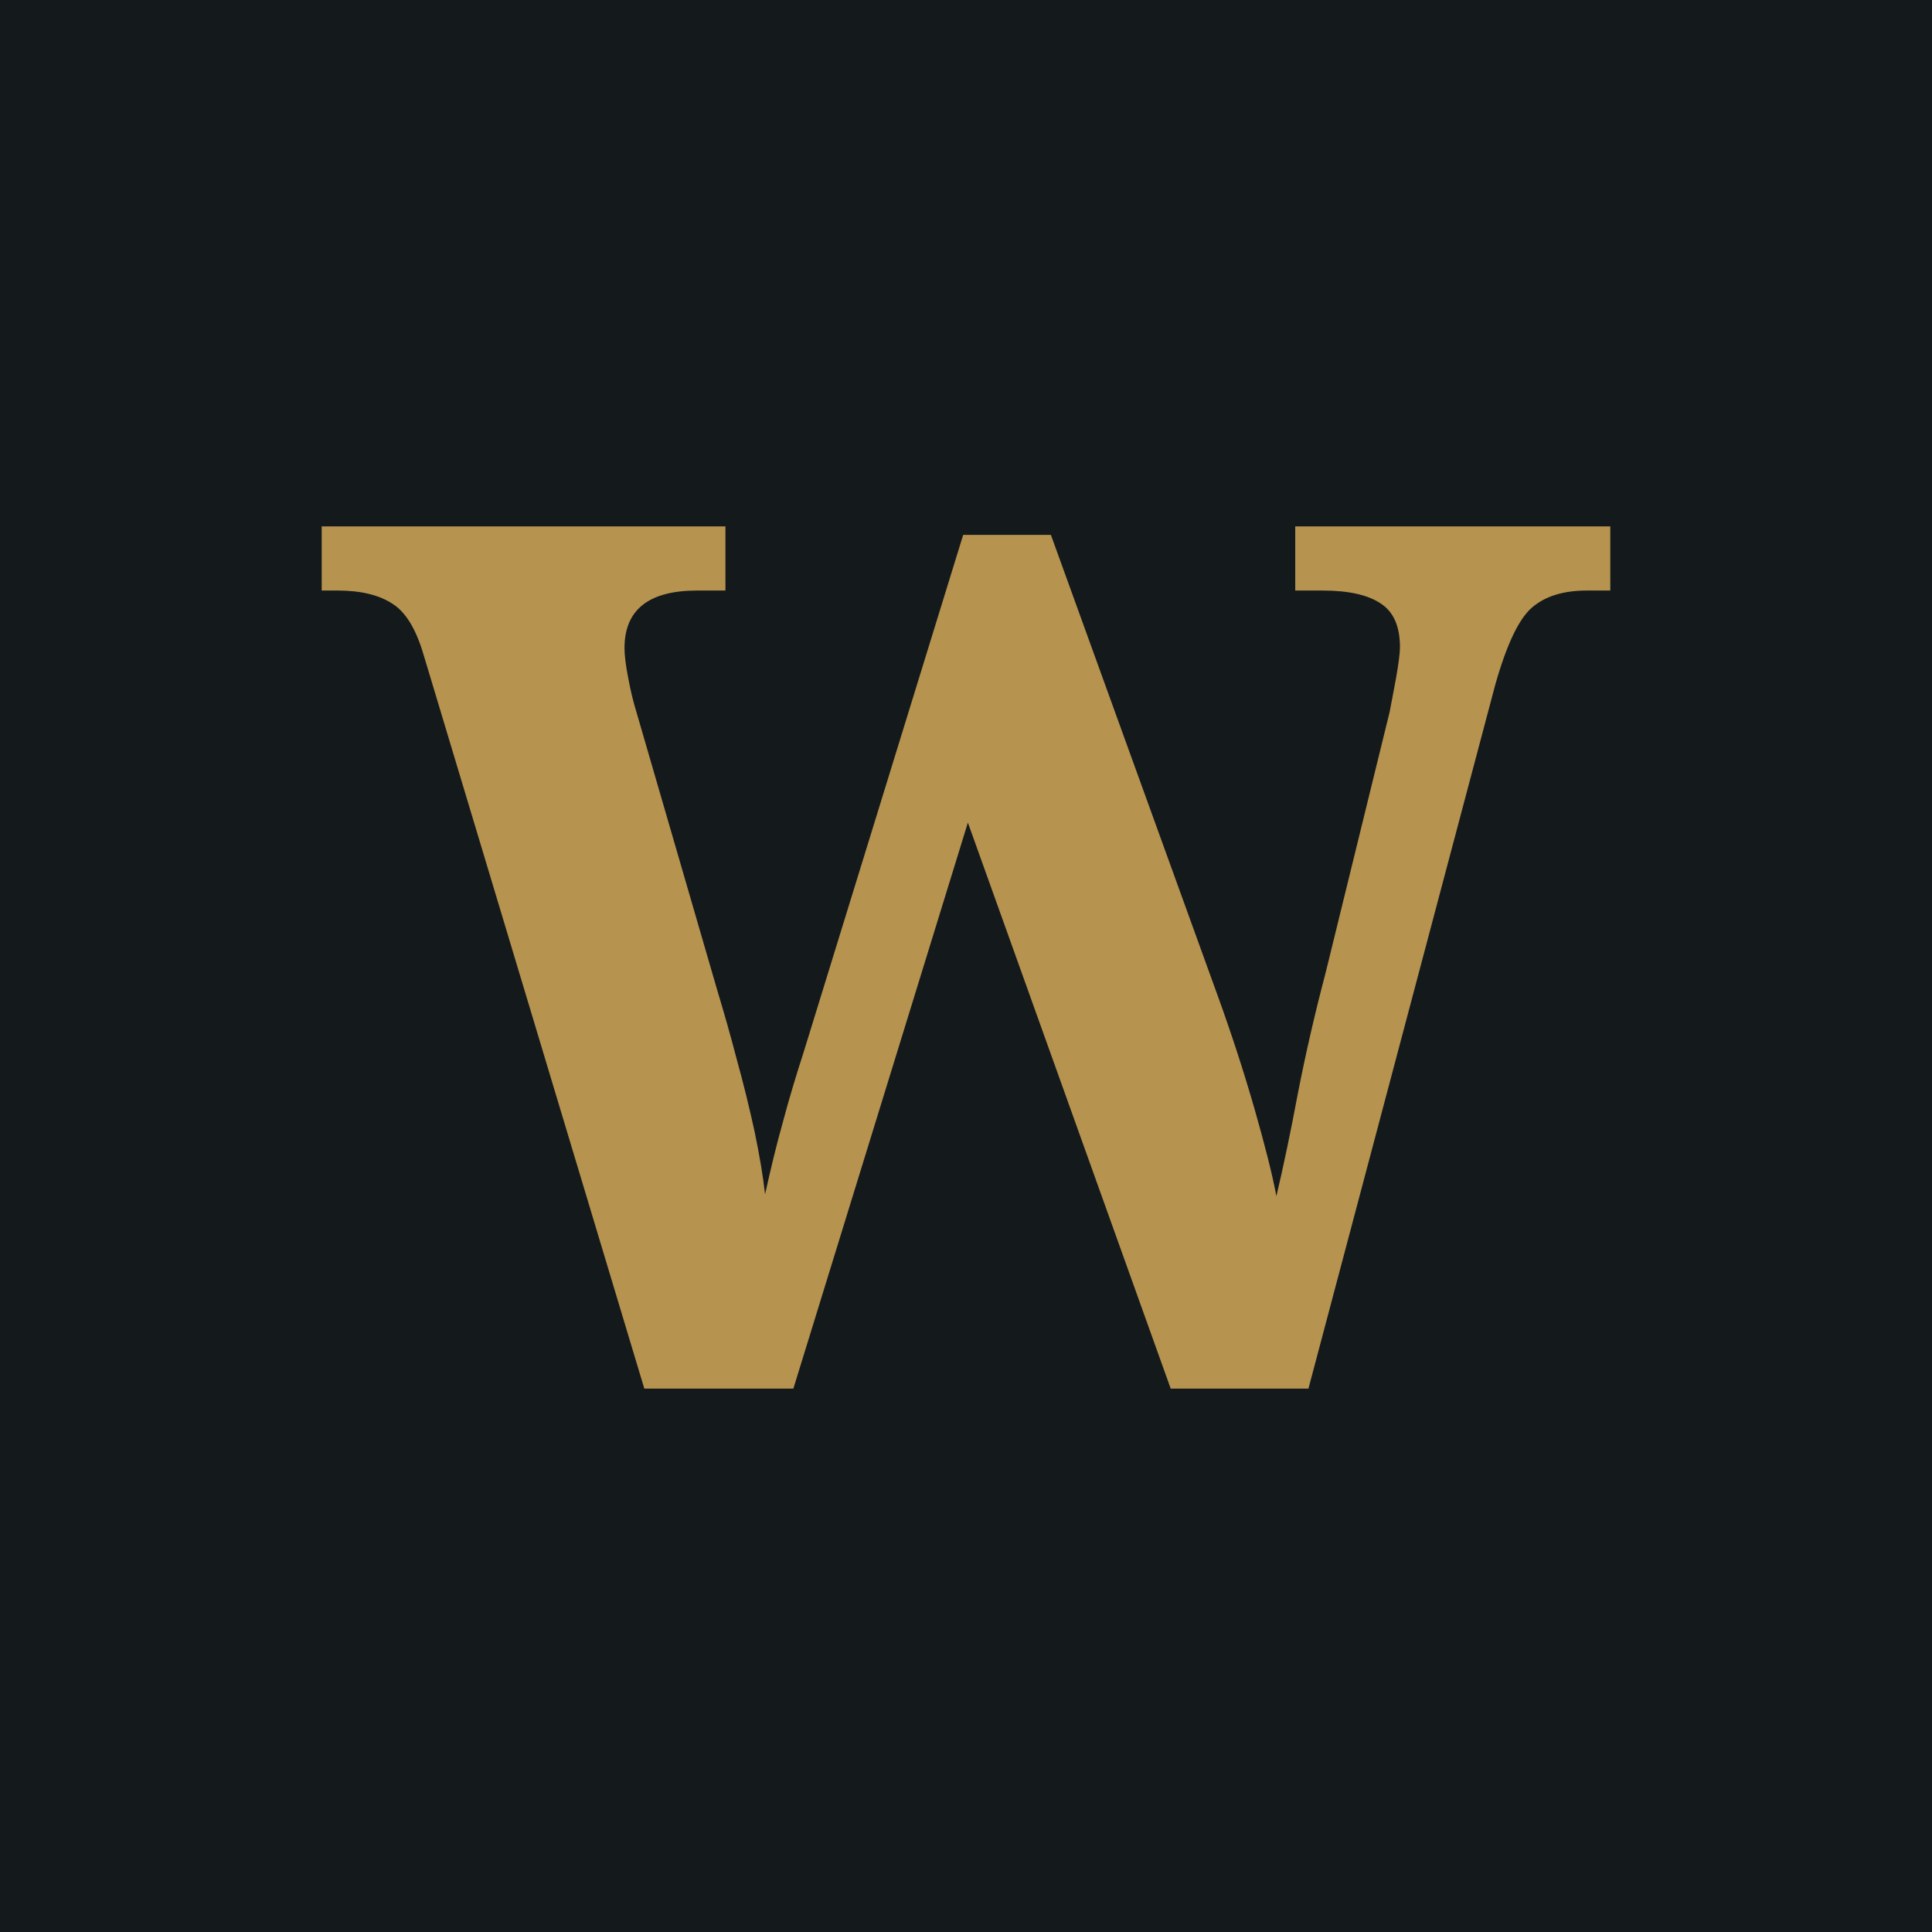
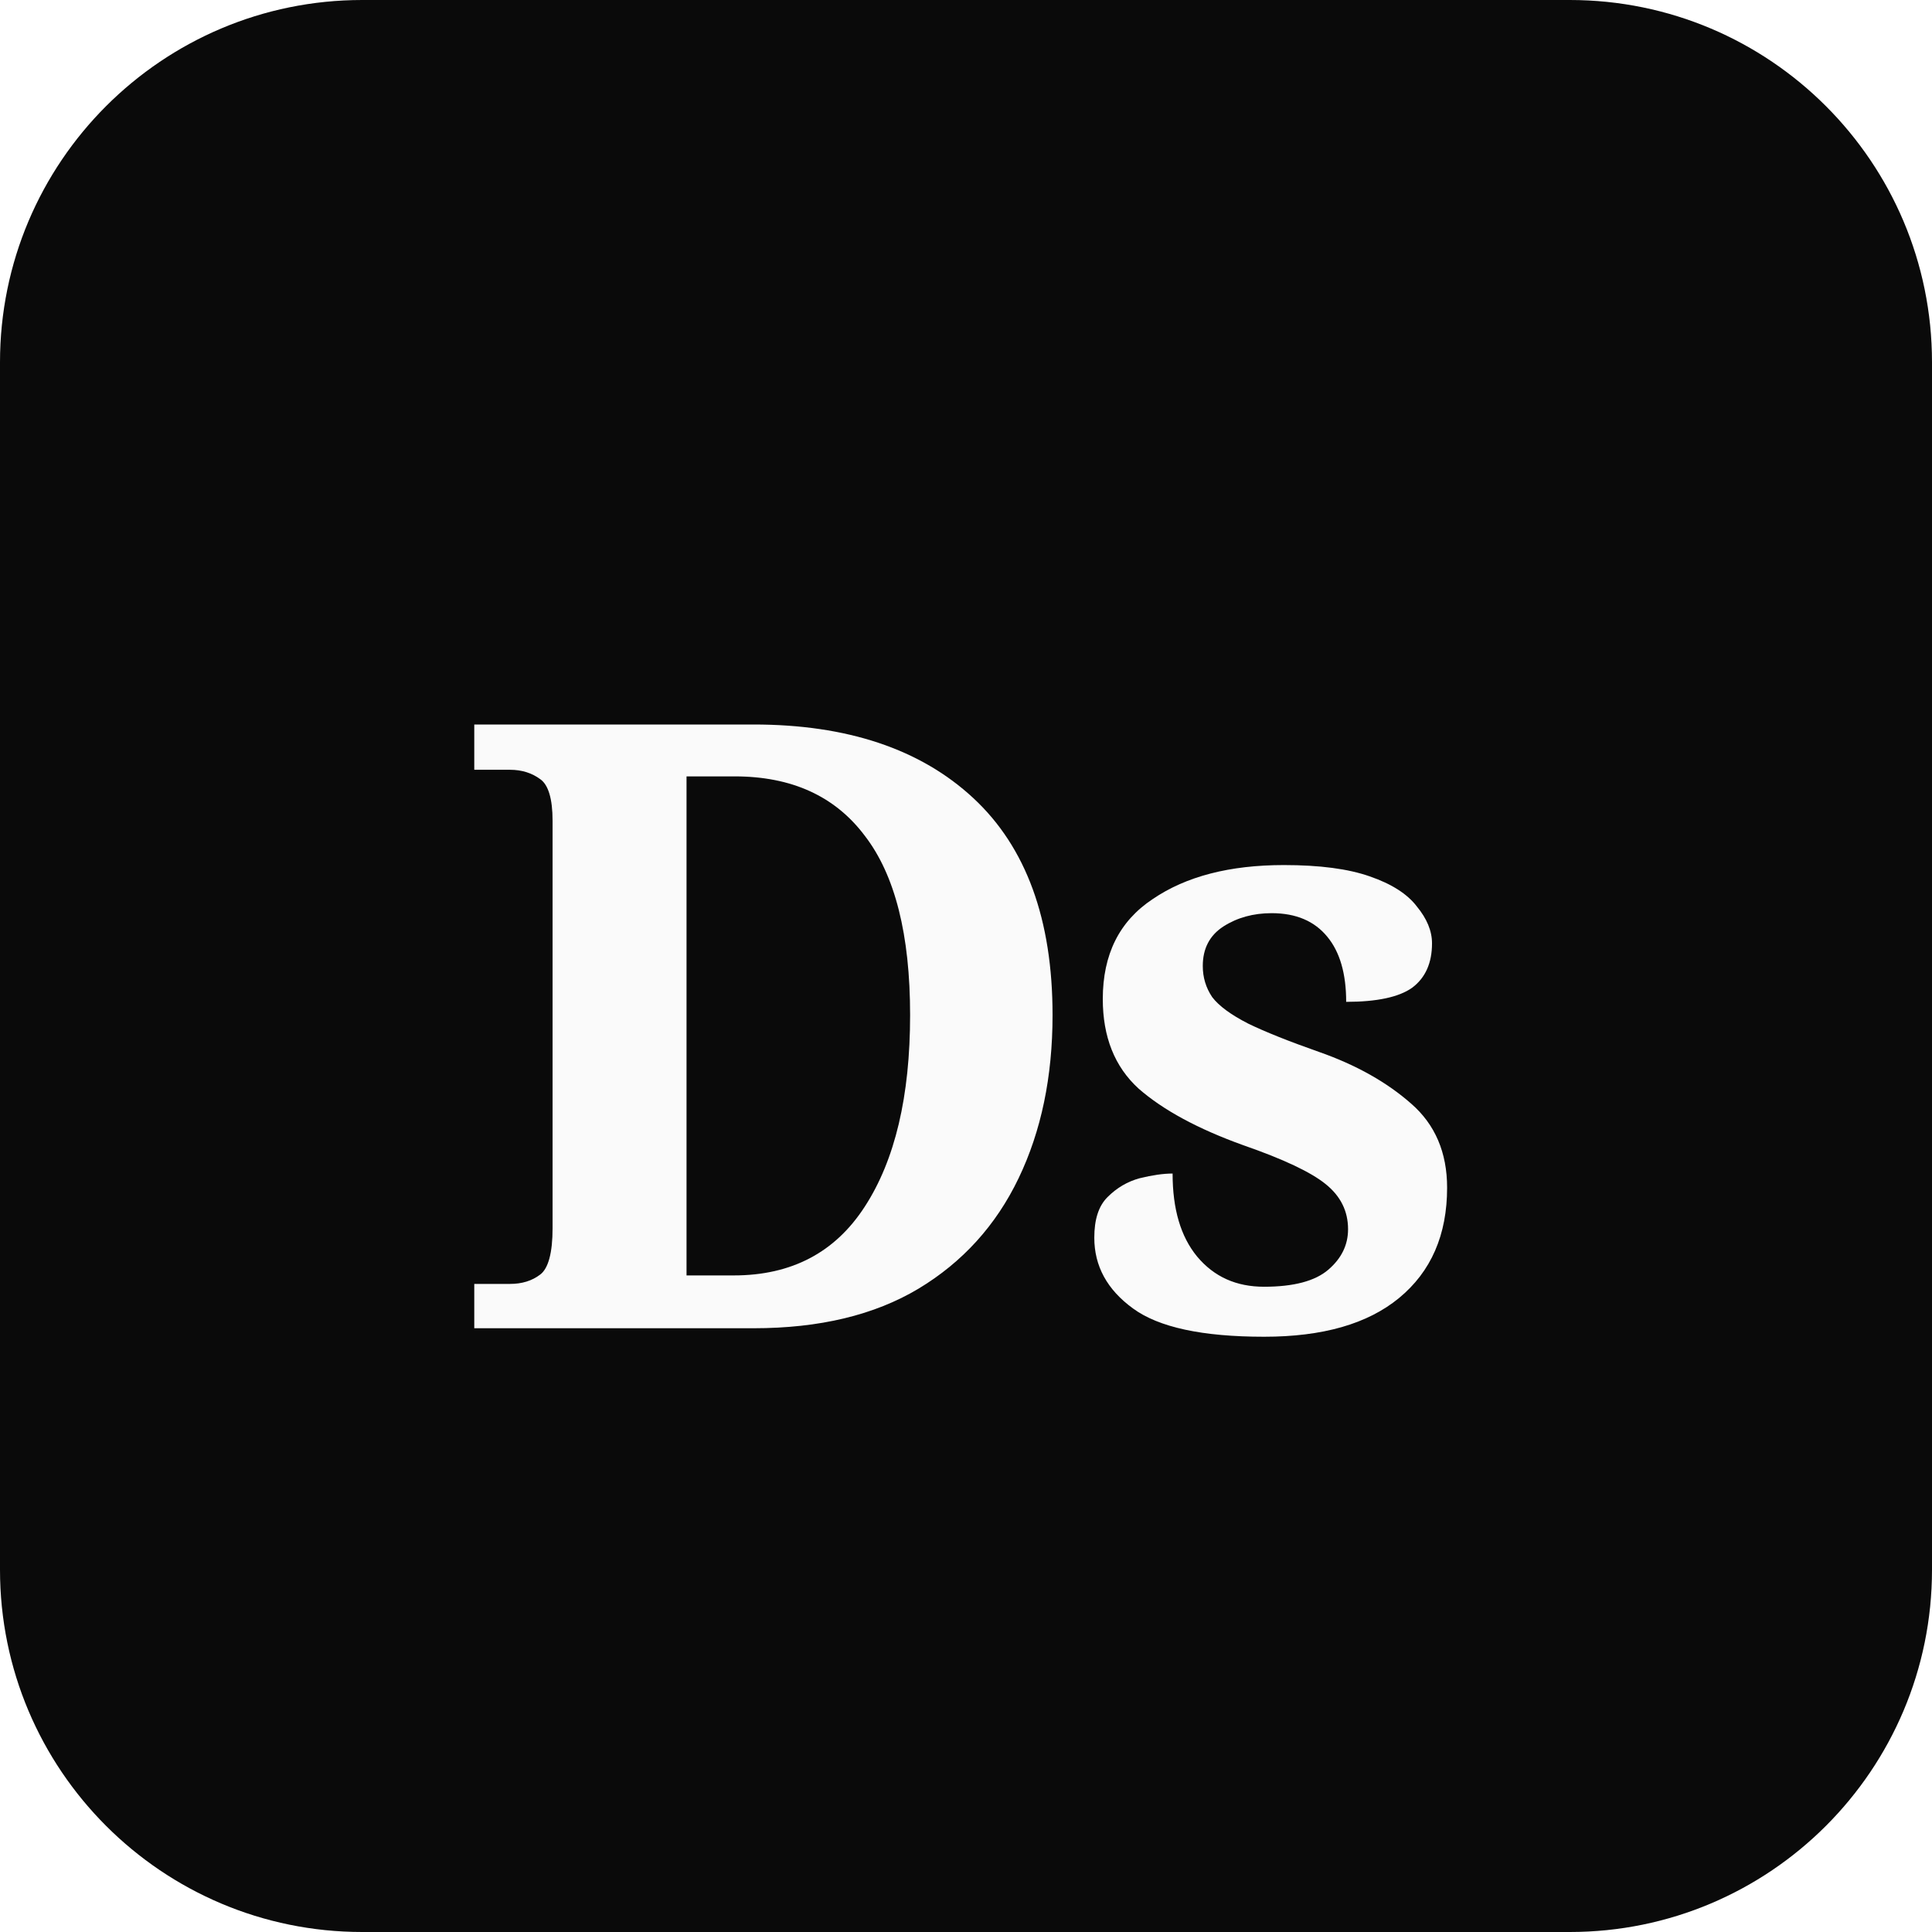
<svg xmlns="http://www.w3.org/2000/svg" viewBox="0 0 32 32">
-   <rect width="32" height="32" fill="#14191c" />
-   <text x="16" y="23" font-family="Georgia, serif" font-size="20" font-weight="700" fill="#b6934f" text-anchor="middle">W</text>
+   <rect width="32" height="32" rx="6" fill="#0a0a0a" />
+   <text x="16" y="22" font-family="Georgia, serif" font-size="14" font-weight="700" fill="#fafafa" text-anchor="middle" letter-spacing="-0.5">Ds</text>
</svg>
